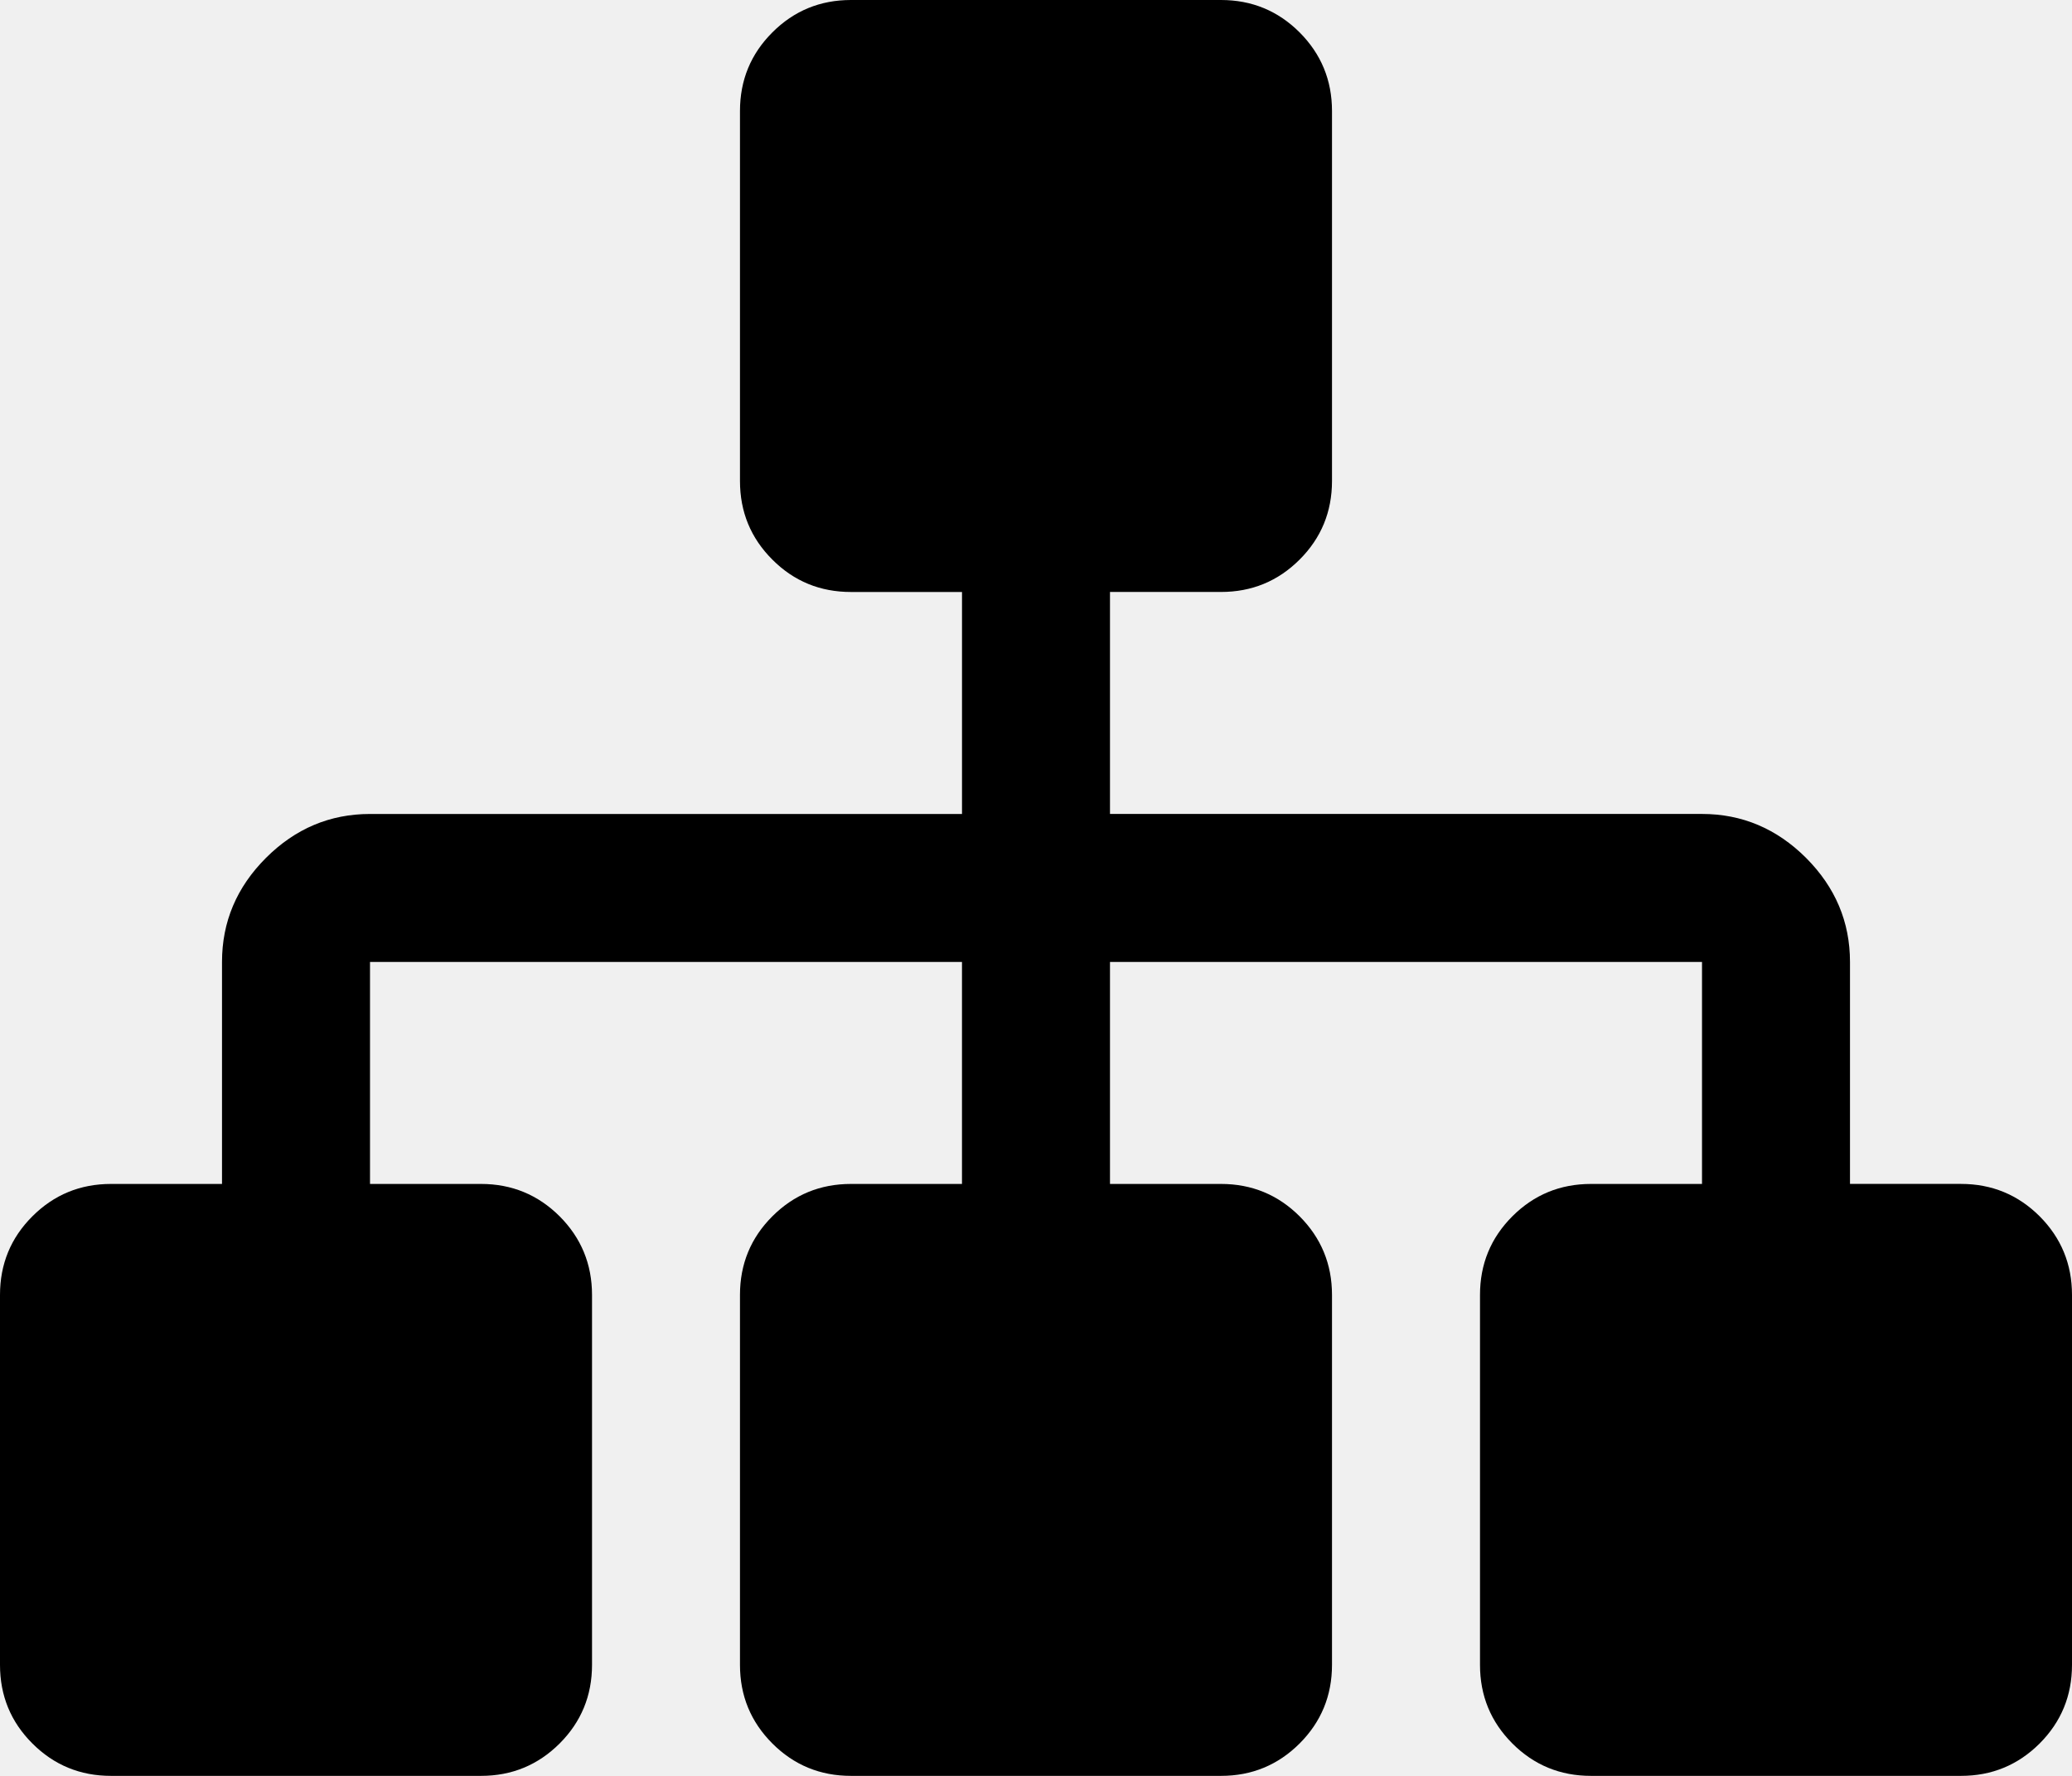
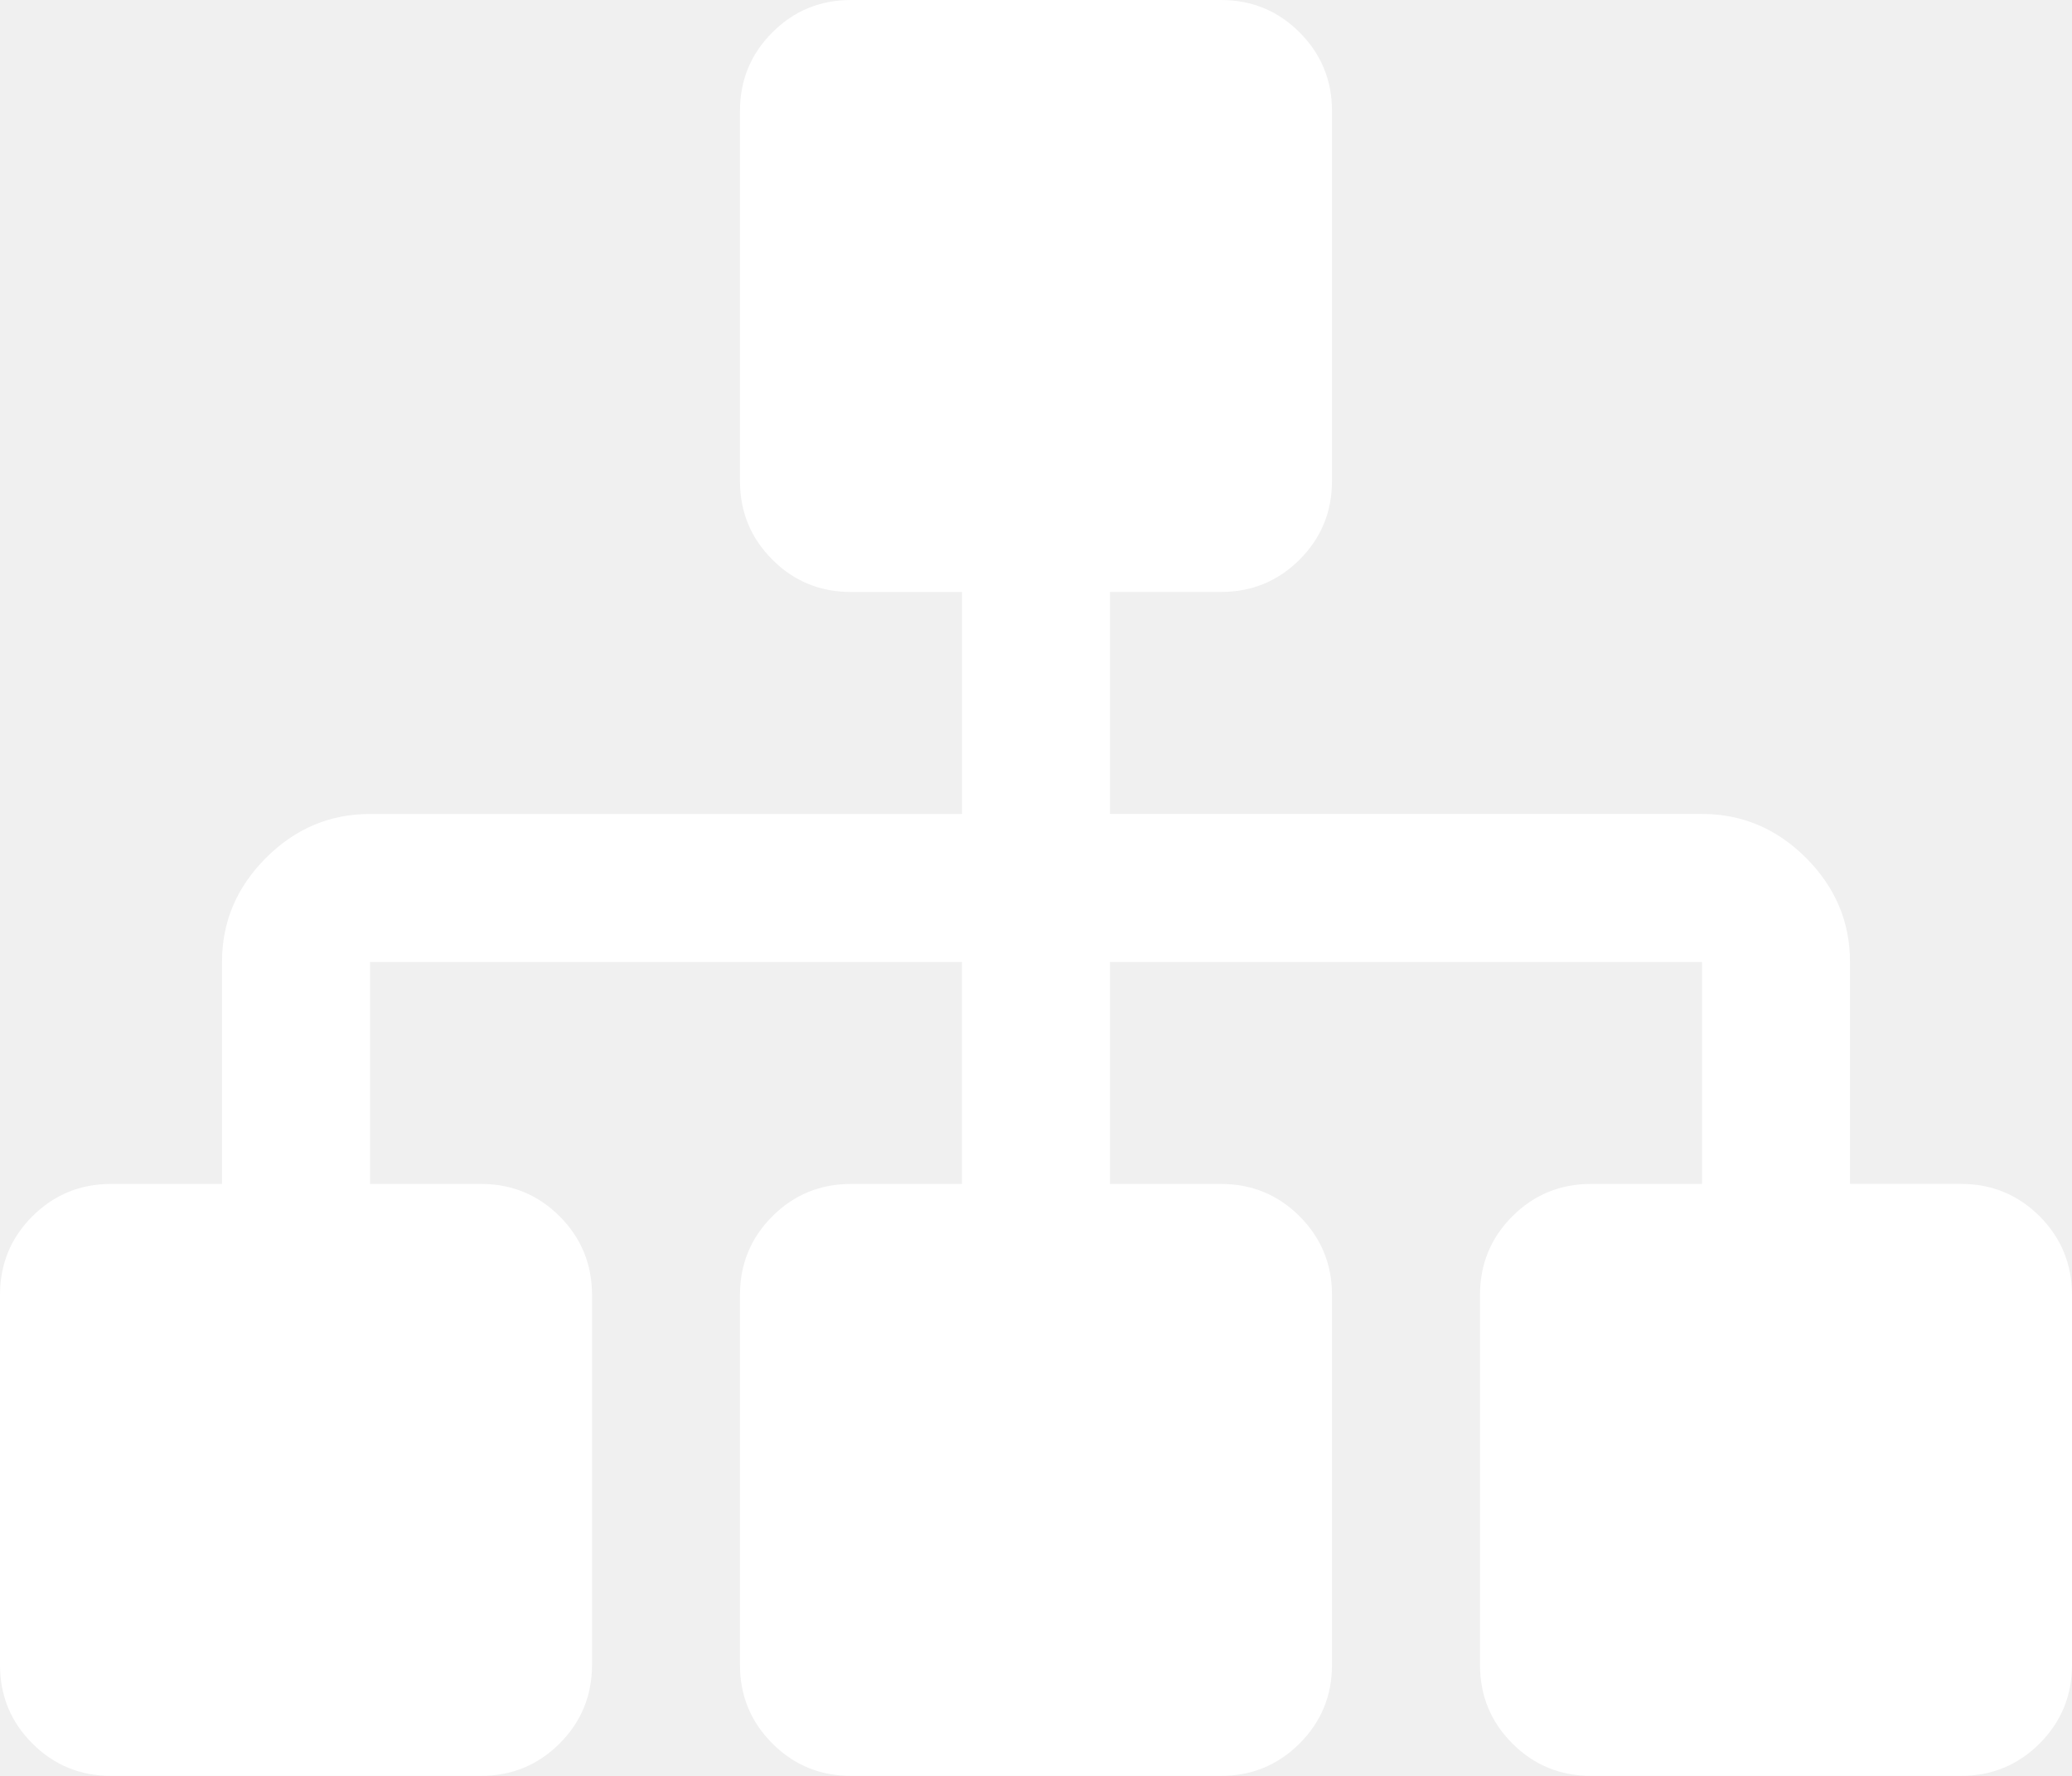
<svg xmlns="http://www.w3.org/2000/svg" version="1.1" id="Layer_1" x="0px" y="0px" width="85.145px" height="72.981px" viewBox="0 0 85.145 72.981" enable-background="new 0 0 85.145 72.981" xml:space="preserve">
-   <path d="M85.145,53.216V68.42c0,1.265-0.445,2.343-1.33,3.23c-0.888,0.886-1.966,1.331-3.231,1.331H65.379  c-1.268,0-2.346-0.445-3.231-1.331c-0.888-0.888-1.33-1.966-1.33-3.23V53.216c0-1.266,0.442-2.344,1.33-3.231  c0.885-0.885,1.963-1.33,3.231-1.33h4.562v-9.123H45.613v9.123h4.562c1.265,0,2.343,0.445,3.23,1.33  c0.885,0.888,1.331,1.966,1.331,3.231V68.42c0,1.265-0.445,2.343-1.331,3.23c-0.888,0.886-1.966,1.331-3.23,1.331H34.97  c-1.268,0-2.346-0.445-3.231-1.331c-0.888-0.888-1.331-1.966-1.331-3.23V53.216c0-1.266,0.442-2.344,1.331-3.231  c0.885-0.885,1.963-1.33,3.231-1.33h4.561v-9.123H15.205v9.123h4.561c1.265,0,2.343,0.445,3.231,1.33  c0.885,0.888,1.331,1.966,1.331,3.231V68.42c0,1.265-0.445,2.343-1.331,3.23c-0.888,0.886-1.966,1.331-3.231,1.331H4.562  c-1.268,0-2.346-0.445-3.231-1.331C0.442,70.763,0,69.685,0,68.42V53.216c0-1.266,0.442-2.344,1.331-3.231  c0.885-0.885,1.963-1.33,3.231-1.33h4.561v-9.123c0-1.645,0.6-3.07,1.806-4.276c1.203-1.202,2.628-1.805,4.276-1.805h24.327v-9.123  H34.97c-1.268,0-2.346-0.442-3.231-1.33c-0.888-0.886-1.331-1.963-1.331-3.231V4.562c0-1.265,0.442-2.343,1.331-3.231  C32.624,0.445,33.702,0,34.97,0h15.205c1.265,0,2.343,0.445,3.23,1.331c0.885,0.888,1.331,1.966,1.331,3.231v15.204  c0,1.269-0.445,2.346-1.331,3.231c-0.888,0.888-1.966,1.33-3.23,1.33h-4.562v9.123H69.94c1.645,0,3.07,0.603,4.276,1.805  c1.203,1.206,1.806,2.632,1.806,4.276v9.123h4.562c1.265,0,2.343,0.445,3.231,1.33C84.699,50.872,85.145,51.95,85.145,53.216z" />
+   <path fill="#FFFFFF" d="M85.145,53.216V68.42c0,1.265-0.445,2.343-1.33,3.23c-0.888,0.886-1.966,1.331-3.231,1.331H65.379  c-1.268,0-2.346-0.445-3.231-1.331c-0.888-0.888-1.33-1.966-1.33-3.23V53.216c0-1.266,0.442-2.344,1.33-3.231  c0.885-0.885,1.963-1.33,3.231-1.33h4.562v-9.123H45.613v9.123h4.562c1.265,0,2.343,0.445,3.23,1.33  c0.885,0.888,1.331,1.966,1.331,3.231V68.42c0,1.265-0.445,2.343-1.331,3.23c-0.888,0.886-1.966,1.331-3.23,1.331H34.97  c-1.268,0-2.346-0.445-3.231-1.331c-0.888-0.888-1.331-1.966-1.331-3.23V53.216c0-1.266,0.442-2.344,1.331-3.231  c0.885-0.885,1.963-1.33,3.231-1.33h4.561v-9.123H15.205v9.123h4.561c1.265,0,2.343,0.445,3.231,1.33  c0.885,0.888,1.331,1.966,1.331,3.231V68.42c0,1.265-0.445,2.343-1.331,3.23c-0.888,0.886-1.966,1.331-3.231,1.331H4.562  c-1.268,0-2.346-0.445-3.231-1.331C0.442,70.763,0,69.685,0,68.42V53.216c0-1.266,0.442-2.344,1.331-3.231  c0.885-0.885,1.963-1.33,3.231-1.33h4.561v-9.123c0-1.645,0.6-3.07,1.806-4.276c1.203-1.202,2.628-1.805,4.276-1.805h24.327v-9.123  H34.97c-1.268,0-2.346-0.442-3.231-1.33c-0.888-0.886-1.331-1.963-1.331-3.231V4.562c0-1.265,0.442-2.343,1.331-3.231  C32.624,0.445,33.702,0,34.97,0h15.205c1.265,0,2.343,0.445,3.23,1.331c0.885,0.888,1.331,1.966,1.331,3.231v15.204  c0,1.269-0.445,2.346-1.331,3.231c-0.888,0.888-1.966,1.33-3.23,1.33h-4.562v9.123H69.94c1.645,0,3.07,0.603,4.276,1.805  c1.203,1.206,1.806,2.632,1.806,4.276v9.123h4.562c1.265,0,2.343,0.445,3.231,1.33C84.699,50.872,85.145,51.95,85.145,53.216z" />
</svg>
